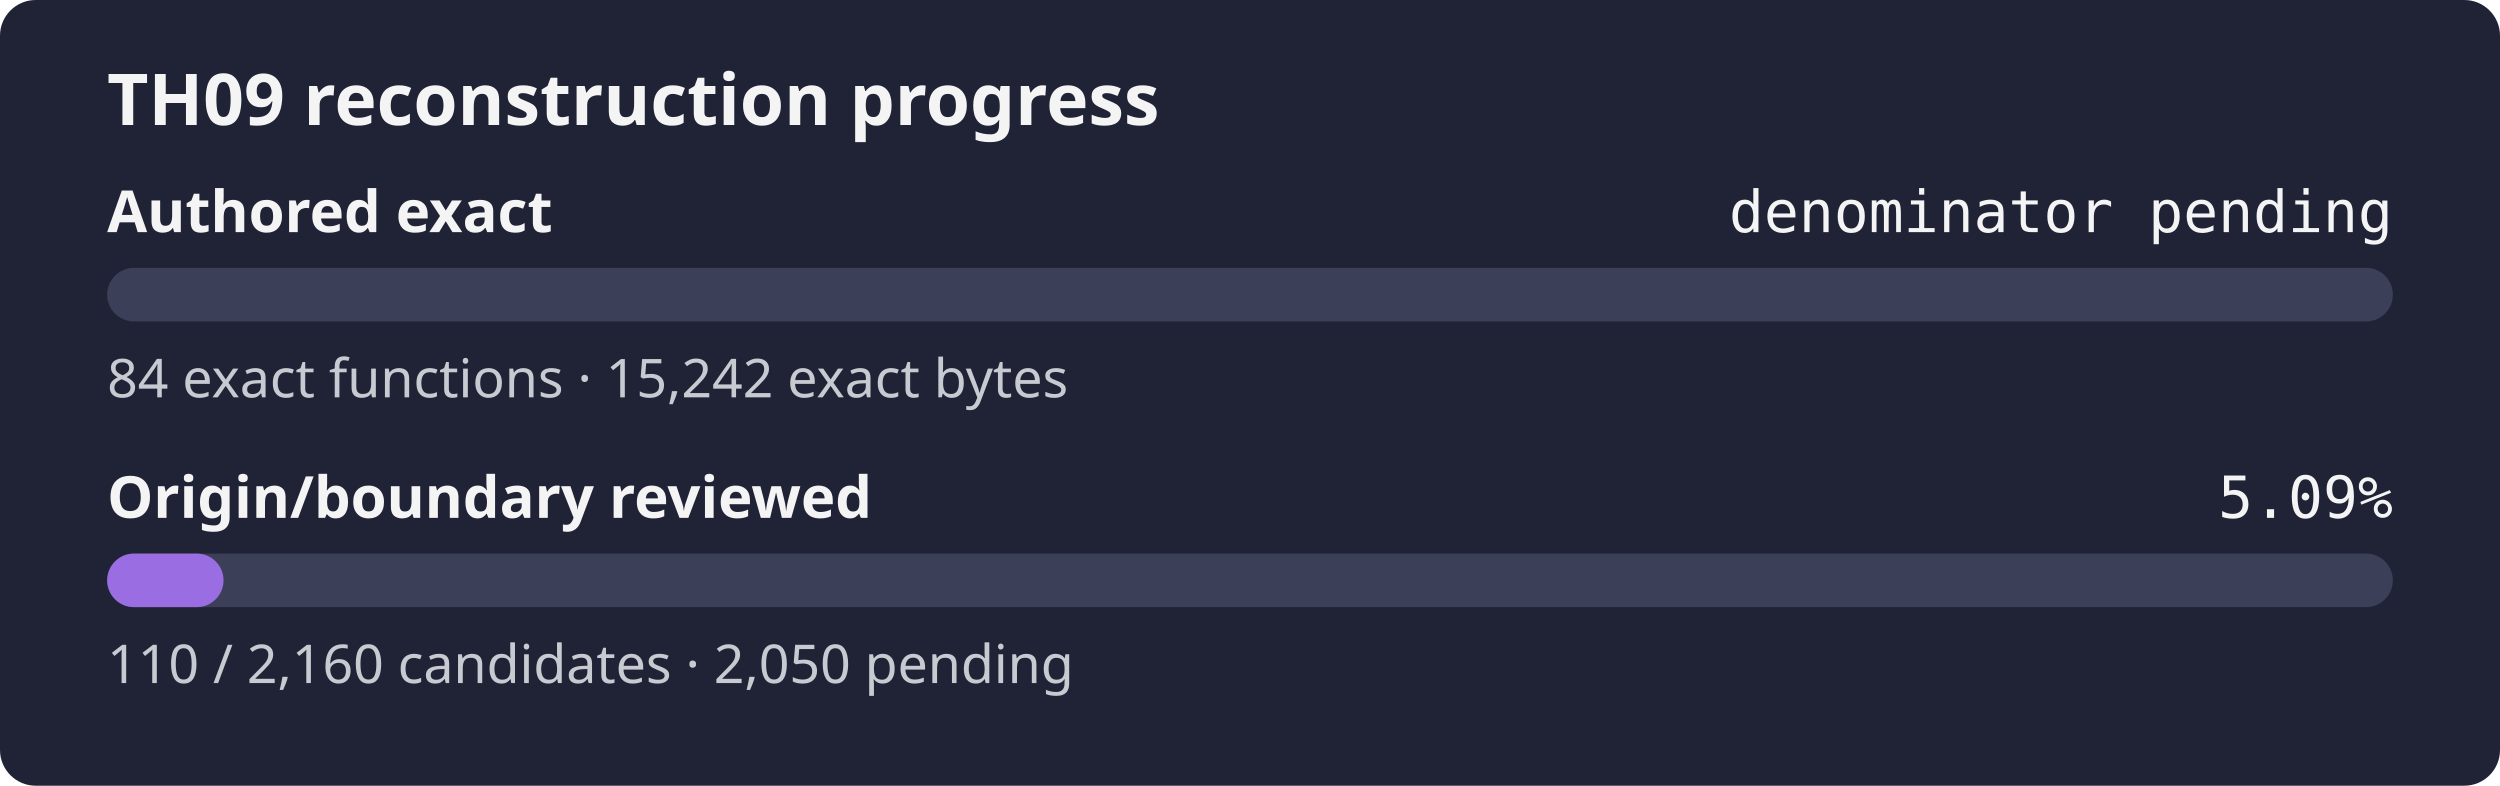
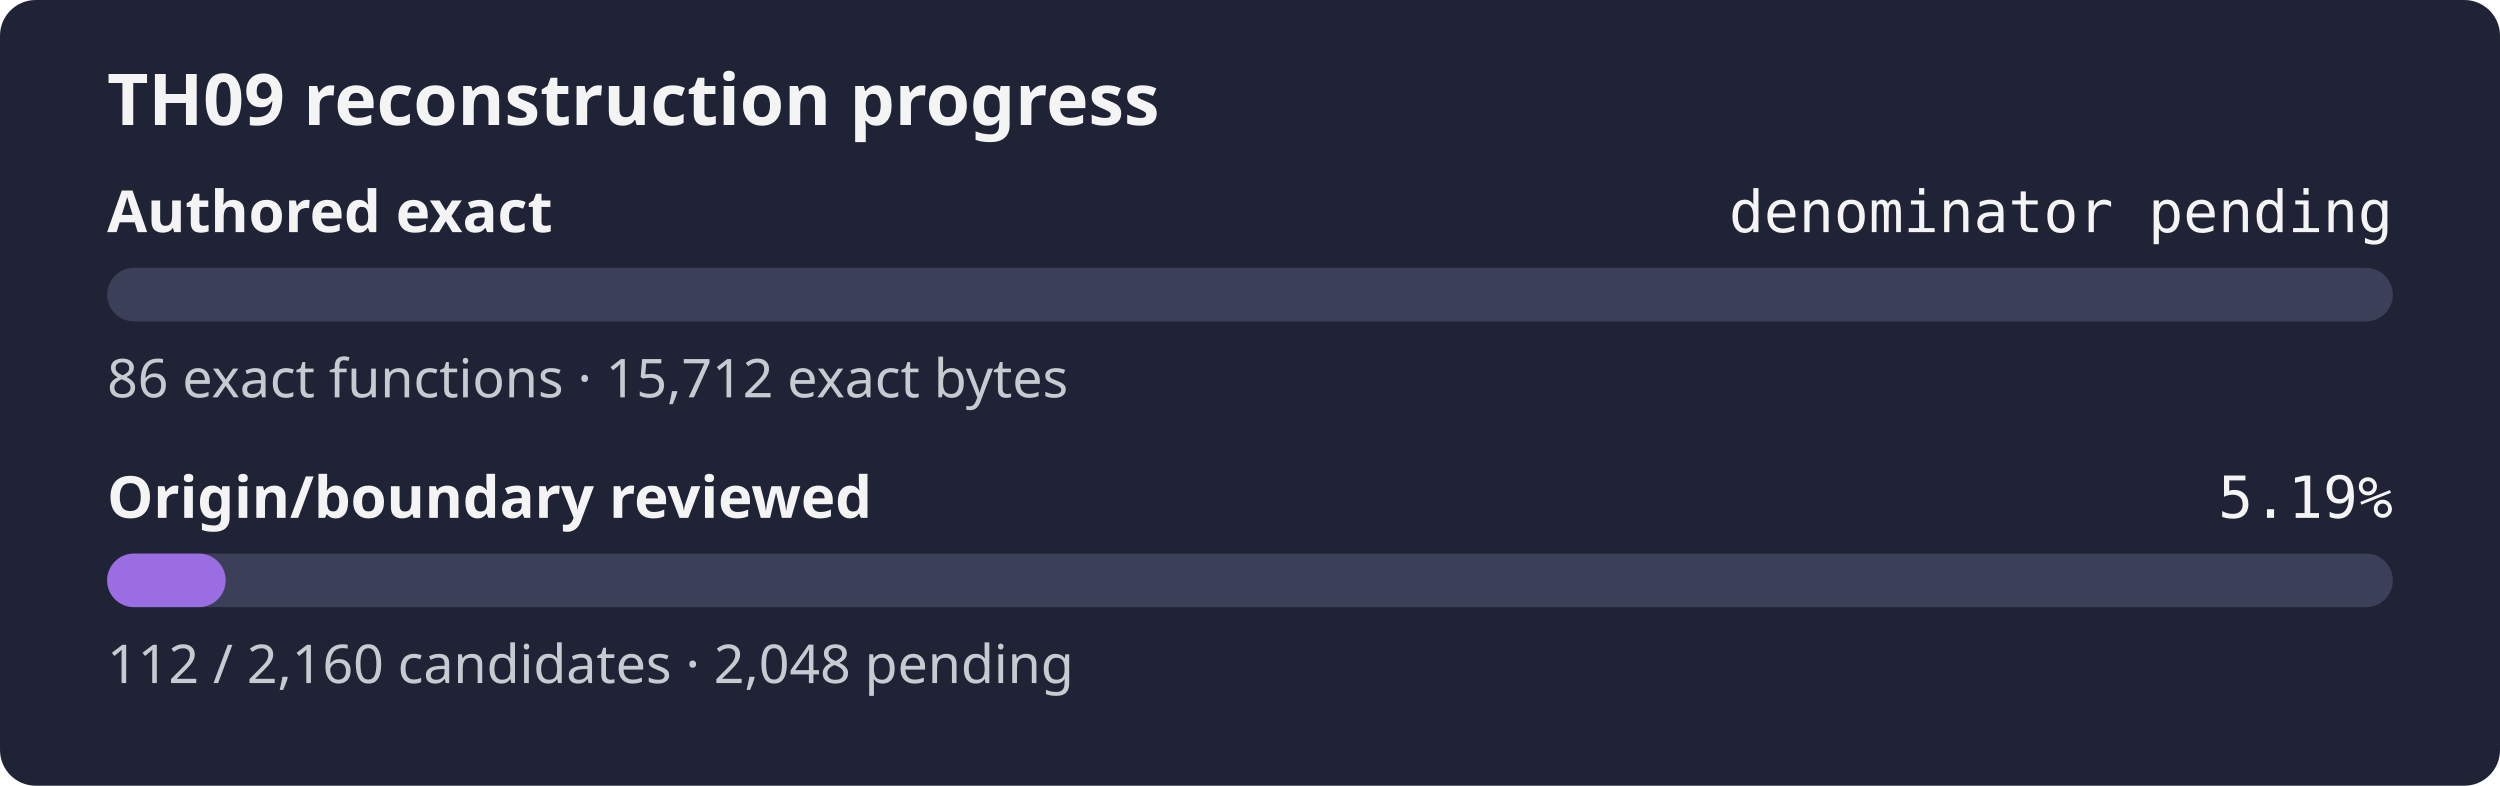
- <svg xmlns="http://www.w3.org/2000/svg" width="560" height="176" role="img" aria-label="TH09 reconstruction progress: authored exact denominator pending, origin review 5.09%">
+ <svg xmlns="http://www.w3.org/2000/svg" width="560" height="176" role="img" aria-label="TH09 reconstruction progress: authored exact denominator pending, origin review 5.19%">
  <rect width="560" height="176" rx="8" fill="#1f2335" />
  <text x="24" y="28" fill="#f4f4f5" font-family="sans-serif" font-size="16" font-weight="600">TH09 reconstruction progress</text>
  <text x="24" y="52" fill="#f4f4f5" font-family="sans-serif" font-size="13" font-weight="600">Authored exact</text>
  <text x="536" y="52" fill="#f4f4f5" text-anchor="end" font-family="monospace" font-size="13">denominator pending</text>
  <rect x="24" y="60" width="512" height="12" rx="6" fill="#3b4058" />
  <rect x="24" y="60" width="0.00" height="12" rx="6" fill="#9b6de3" />
-   <text x="24" y="89" fill="#c8cad2" font-family="sans-serif" font-size="12">84 exact functions · 15,242 exact bytes</text>
+   <text x="24" y="89" fill="#c8cad2" font-family="sans-serif" font-size="12">86 exact functions · 15,712 exact bytes</text>
  <text x="24" y="116" fill="#f4f4f5" font-family="sans-serif" font-size="13" font-weight="600">Origin/boundary reviewed</text>
-   <text x="536" y="116" fill="#f4f4f5" text-anchor="end" font-family="monospace" font-size="13">5.09%</text>
+   <text x="536" y="116" fill="#f4f4f5" text-anchor="end" font-family="monospace" font-size="13">5.19%</text>
  <rect x="24" y="124" width="512" height="12" rx="6" fill="#3b4058" />
-   <rect x="24" y="124" width="26.07" height="12" rx="6" fill="#9b6de3" />
-   <text x="24" y="153" fill="#c8cad2" font-family="sans-serif" font-size="12">110 / 2,160 candidates · 2,050 pending</text>
+   <rect x="24" y="124" width="26.55" height="12" rx="6" fill="#9b6de3" />
+   <text x="24" y="153" fill="#c8cad2" font-family="sans-serif" font-size="12">112 / 2,160 candidates · 2,048 pending</text>
</svg>
